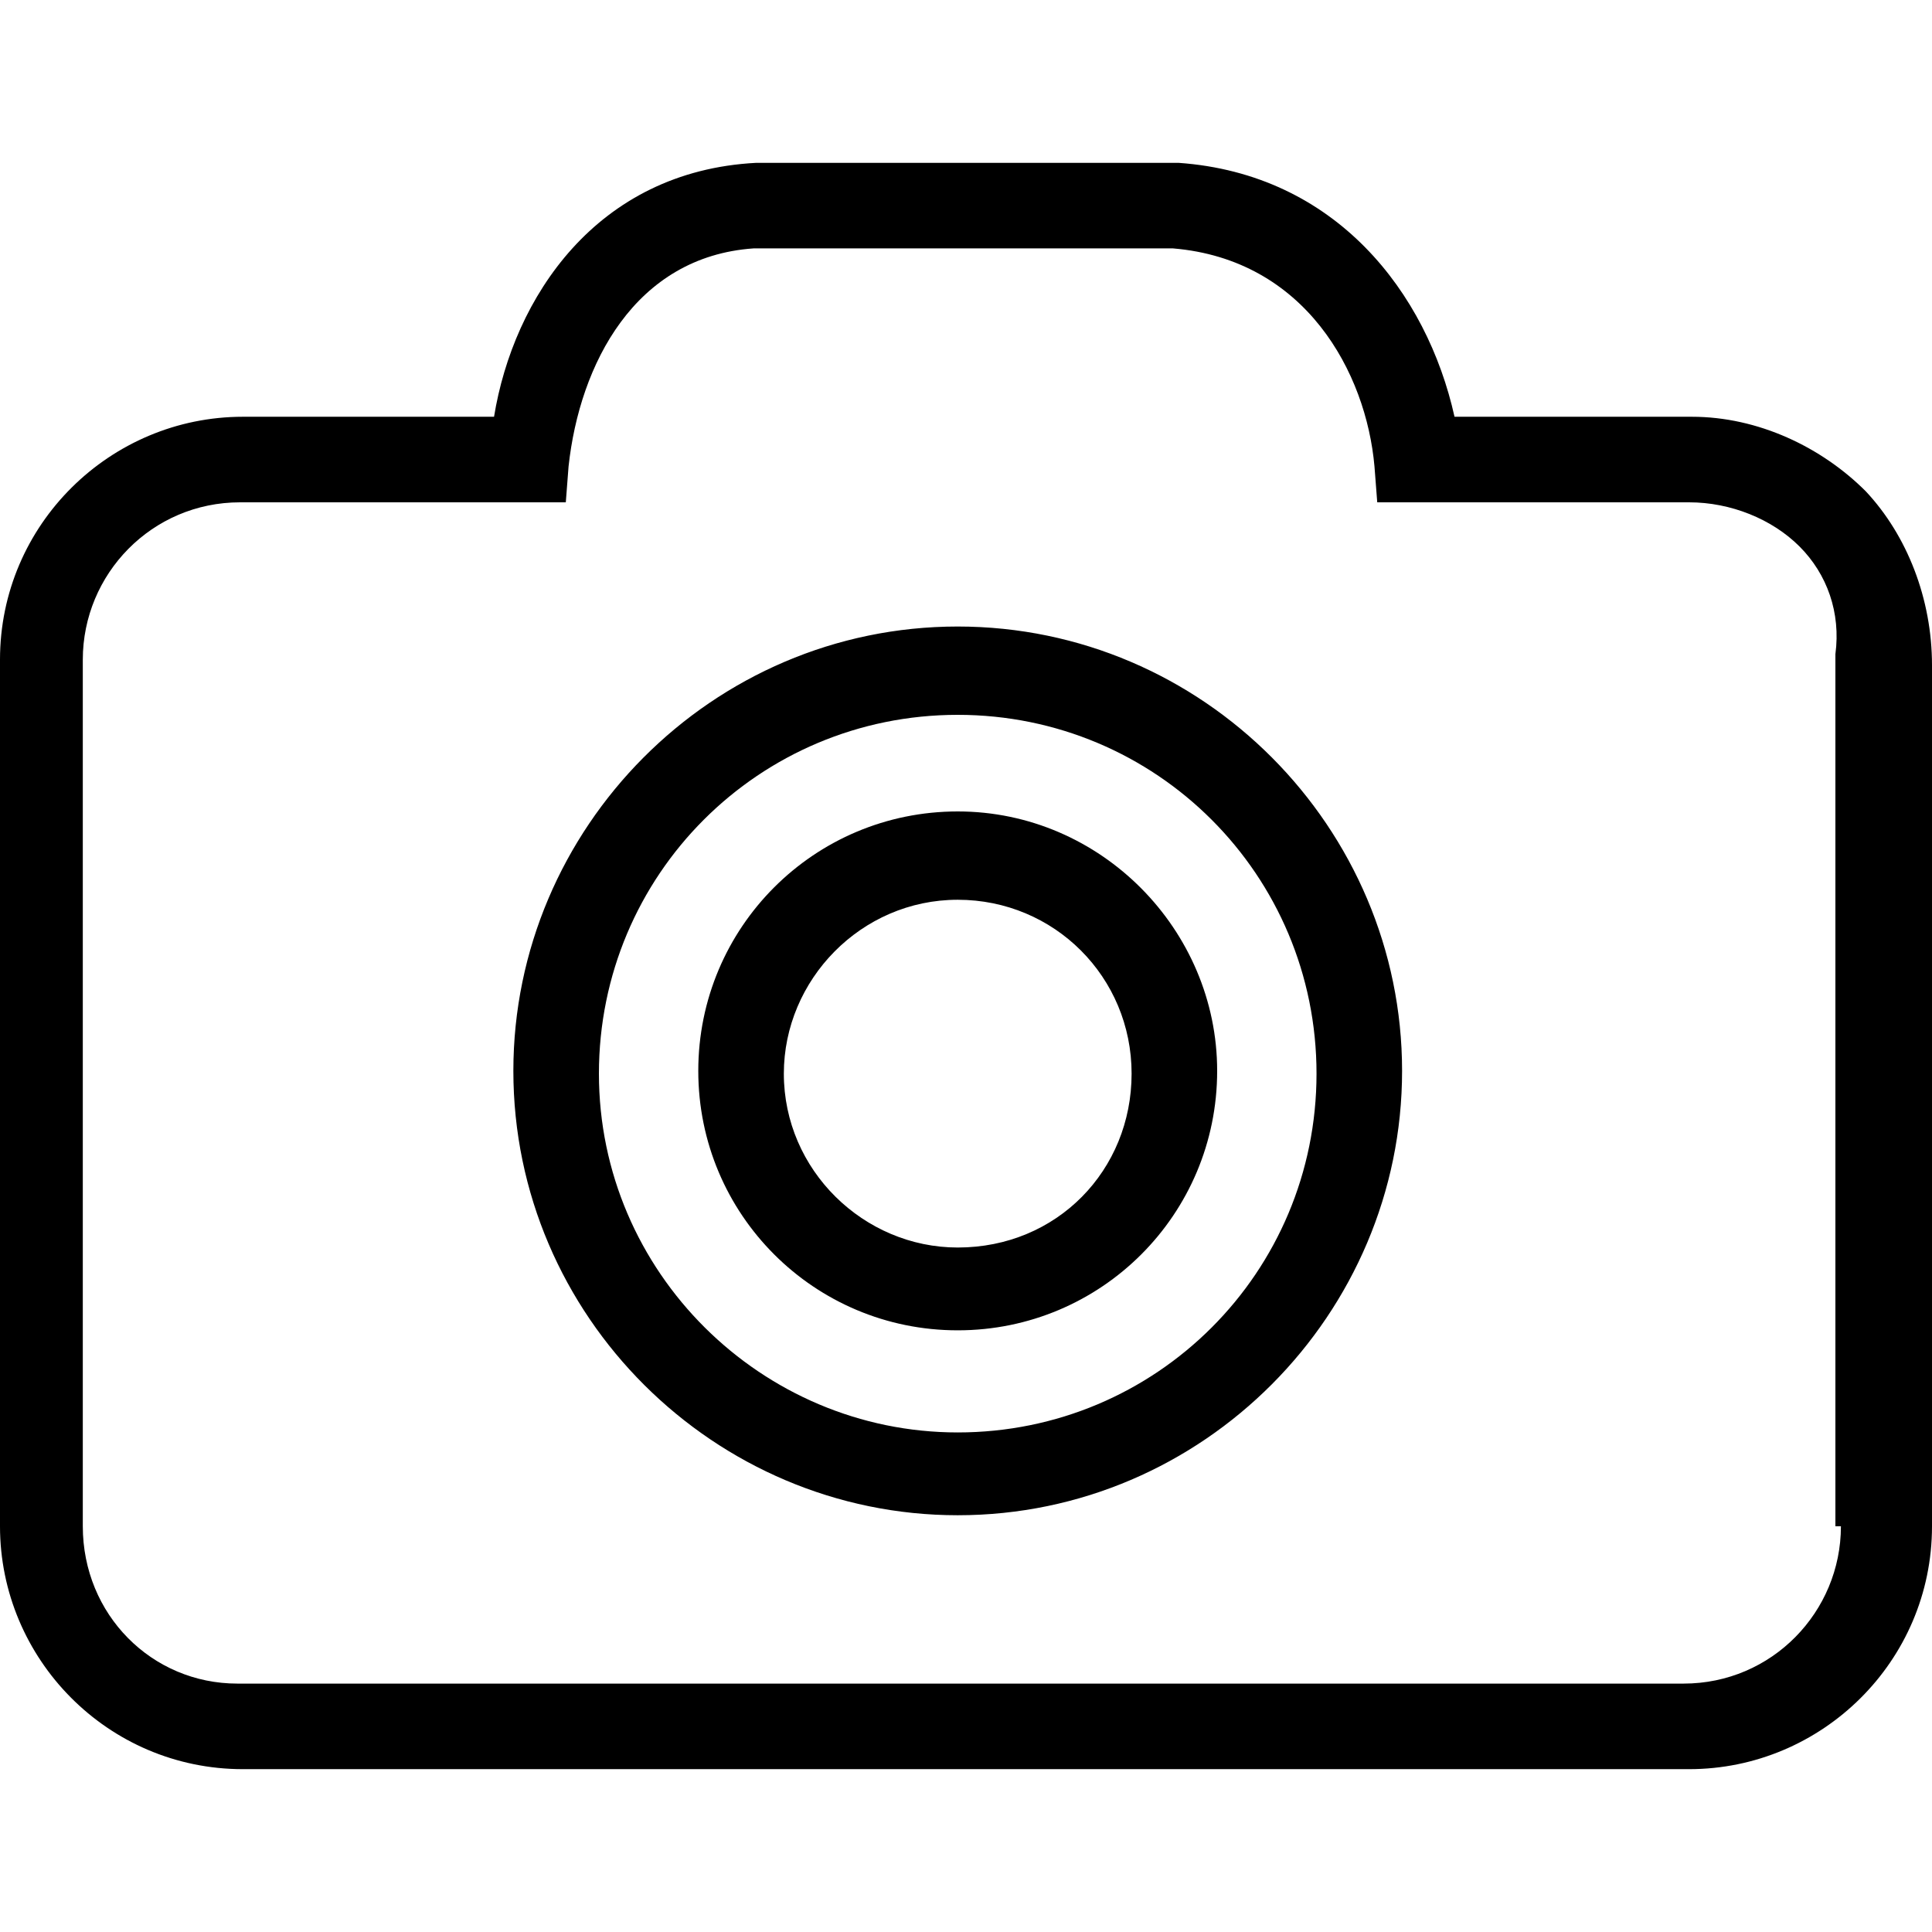
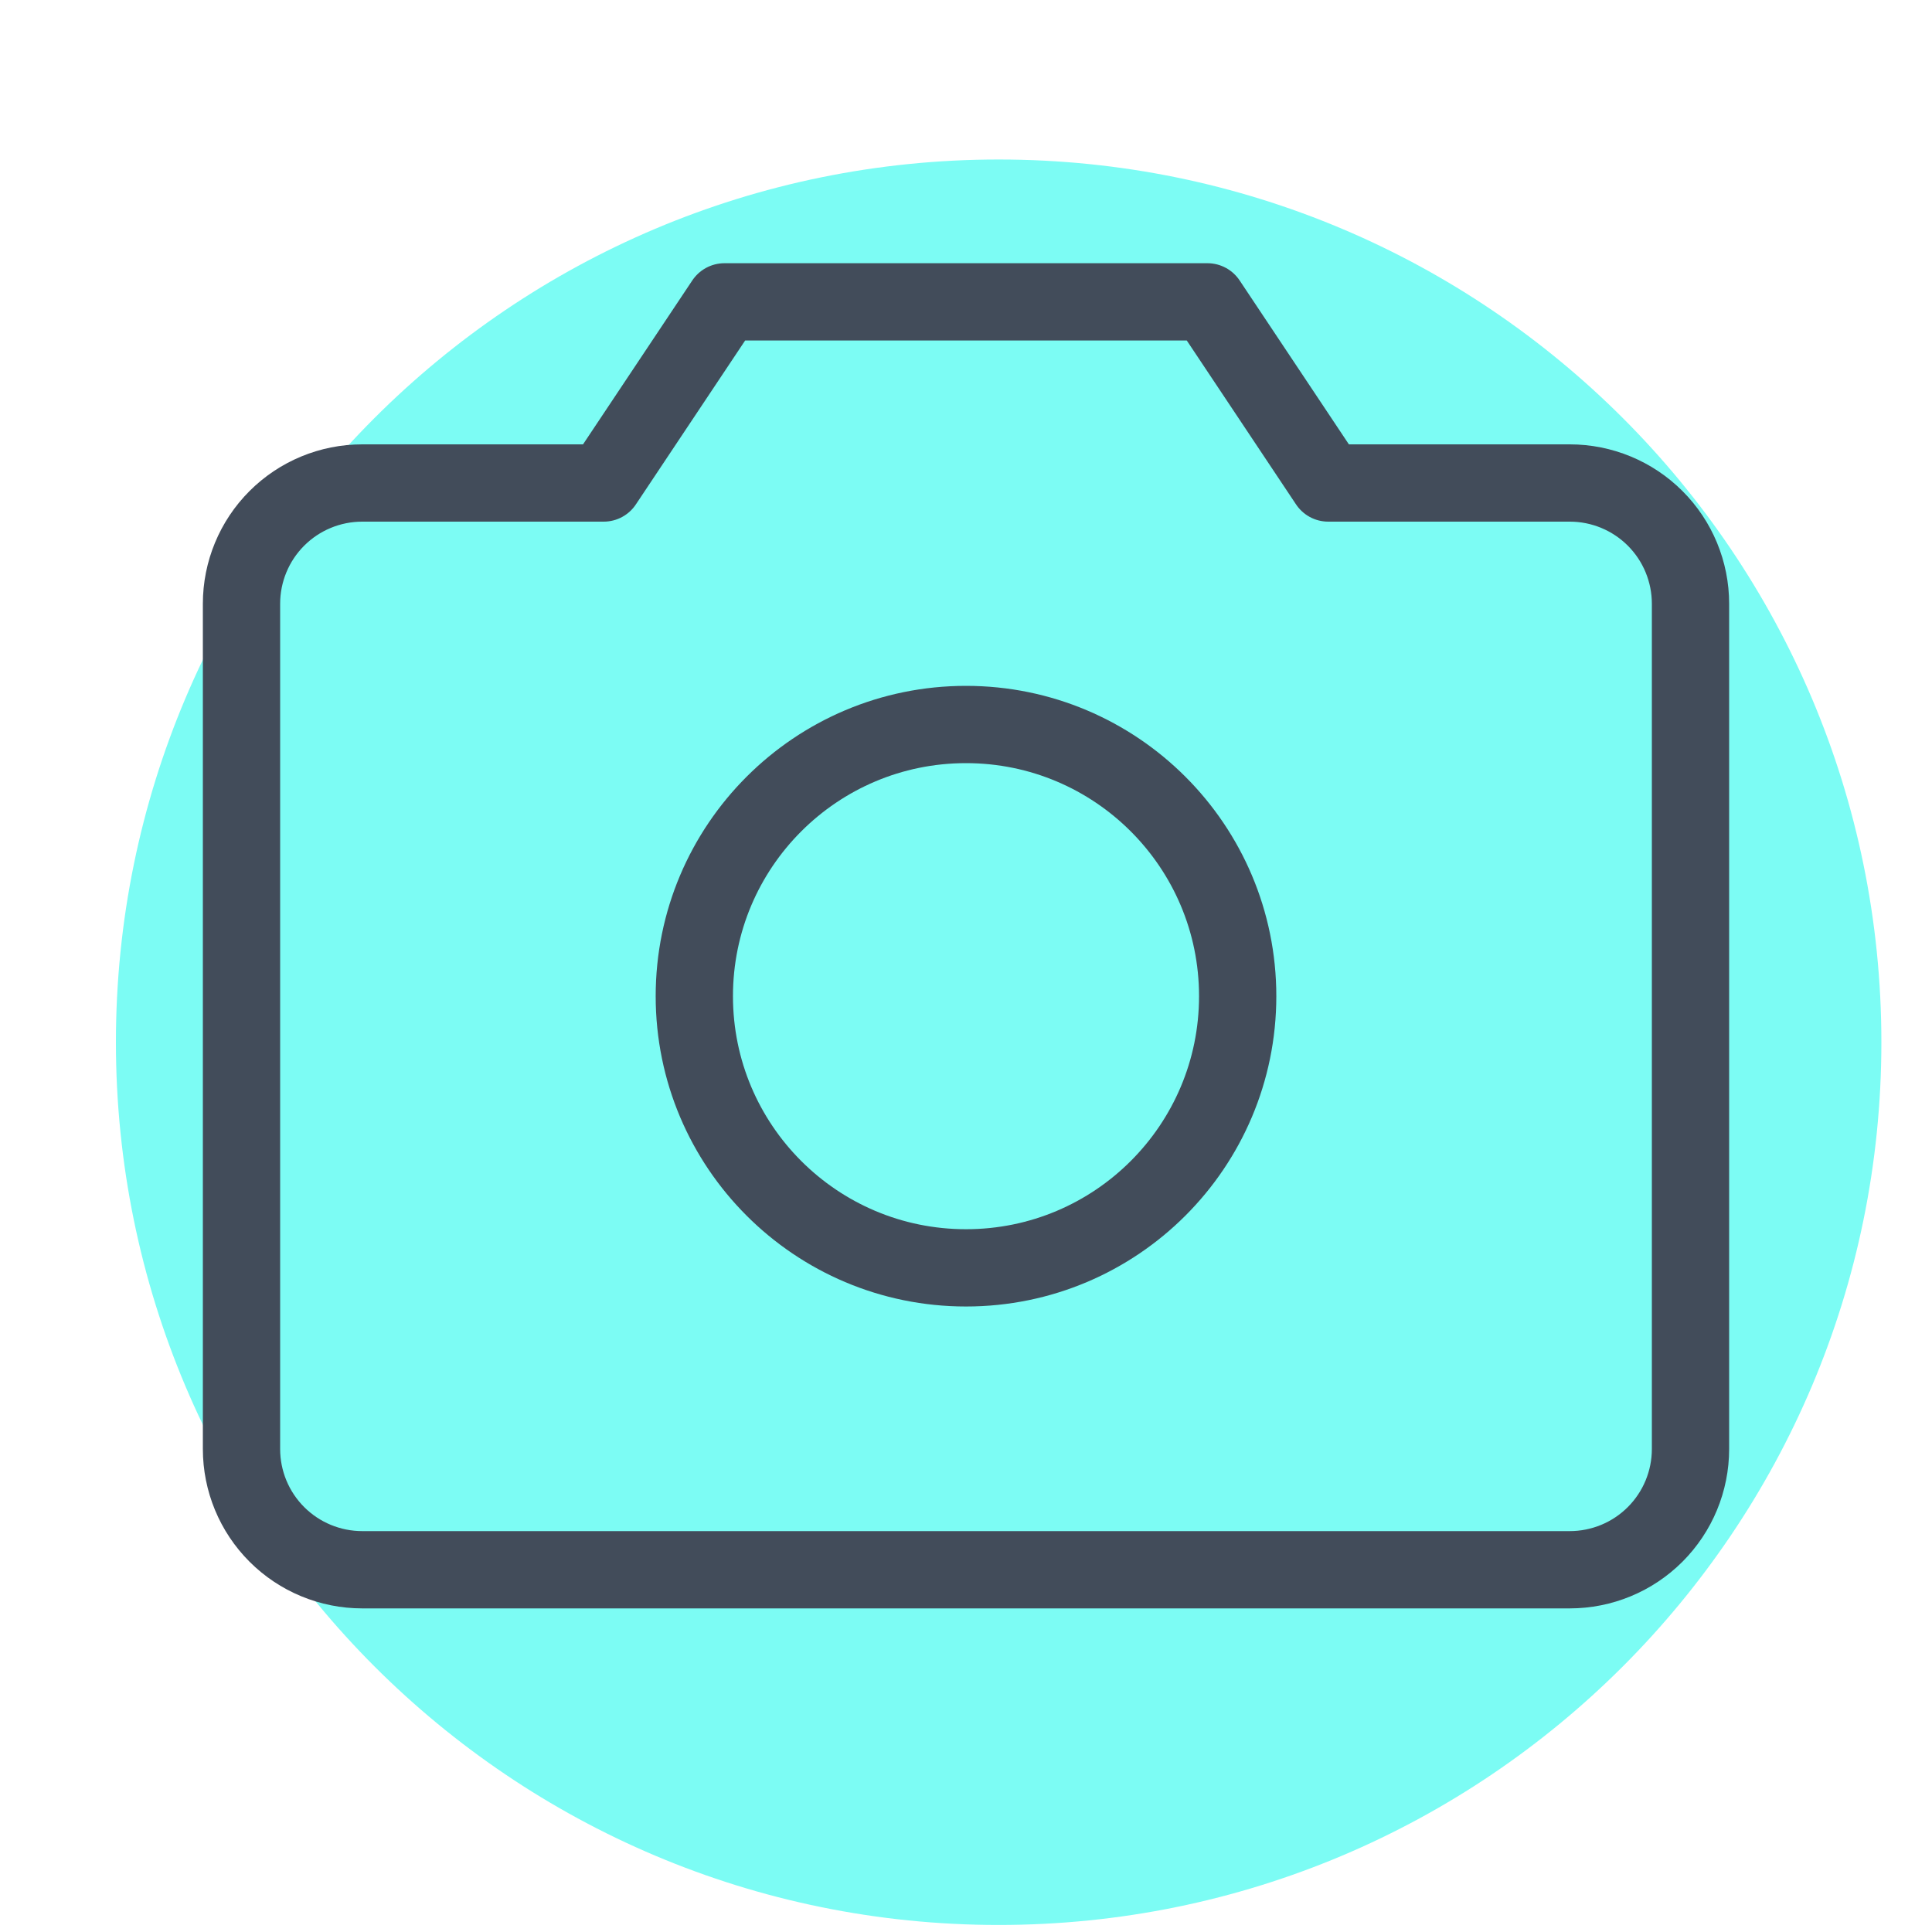
- <svg xmlns="http://www.w3.org/2000/svg" version="1.1" id="Capa_1" x="0px" y="0px" viewBox="0 0 70 70" style="enable-background:new 0 0 70 70;" xml:space="preserve">
-   <style type="text/css">
- 	.st0{fill-rule:evenodd;clip-rule:evenodd;}
- </style>
-   <g id="camera">
-     <path id="Shape" class="st0" d="M34.7,29.4c-5.2,0-9.4,4.2-9.4,9.4s4.2,9.4,9.4,9.4s9.4-4.2,9.4-9.4C44.1,33.7,39.9,29.4,34.7,29.4   z M34.7,45.2c-3.4,0-6.3-2.8-6.3-6.3c0-3.4,2.8-6.3,6.3-6.3s6.3,2.8,6.3,6.3C41,42.4,38.3,45.2,34.7,45.2z M34.7,22.7   c-8.9,0-16.1,7.3-16.1,16.1c0,8.9,7.3,16.1,16.1,16.1c8.9,0,16.1-7.3,16.1-16.1C50.8,30,43.6,22.7,34.7,22.7z M34.7,51.9   c-7.1,0-13-5.8-13-13s5.8-13,13-13s13,5.8,13,13S41.9,51.9,34.7,51.9z M67.6,17.8c-1.6-1.6-3.9-2.7-6.3-2.7h-8.6   c-1-4.5-4.3-8.8-10-9.2l0,0H27.4c-5.8,0.3-8.8,4.9-9.5,9.2H8.8C4,15.1,0,19,0,23.9v31.4c0,4.8,3.9,8.8,8.8,8.8h52.4   c4.8,0,8.8-3.9,8.8-8.8V24.1C70,21.7,69.1,19.4,67.6,17.8z M66.7,55.3c0,3.1-2.5,5.7-5.7,5.7H8.6C5.5,61,3,58.5,3,55.3V23.9   c0-3.1,2.5-5.7,5.7-5.7h11.8l0.1-1.3c0.4-3.7,2.4-7.6,6.7-7.9h15.2c4.8,0.4,7,4.5,7.3,7.9l0.1,1.3h11.3c1.5,0,3,0.6,4,1.6   c1,1,1.5,2.4,1.3,3.9v31.6H66.7z" />
-   </g>
+ <svg xmlns="http://www.w3.org/2000/svg" width="50" height="50" viewBox="0 0 50 50" fill="none">
+   <circle cx="25.845" cy="26.973" r="22.845" fill="#7CFCF4" />
+   <path d="M40.625 40.625H9.375C8.546 40.625 7.751 40.296 7.165 39.71C6.579 39.124 6.25 38.329 6.25 37.5V15.625C6.25 14.796 6.579 14.001 7.165 13.415C7.751 12.829 8.546 12.5 9.375 12.5H15.624L18.749 7.812H31.249L34.374 12.5H40.625C41.454 12.5 42.249 12.829 42.835 13.415C43.421 14.001 43.75 14.796 43.75 15.625V37.5C43.75 38.329 43.421 39.124 42.835 39.71C42.249 40.296 41.454 40.625 40.625 40.625Z" stroke="#424C5A" stroke-width="2" stroke-linecap="round" stroke-linejoin="round" />
+   <path d="M25 32.812C28.883 32.812 32.031 29.665 32.031 25.781C32.031 21.898 28.883 18.75 25 18.75C21.117 18.75 17.969 21.898 17.969 25.781C17.969 29.665 21.117 32.812 25 32.812Z" stroke="#424C5A" stroke-width="2" stroke-linecap="round" stroke-linejoin="round" />
</svg>
